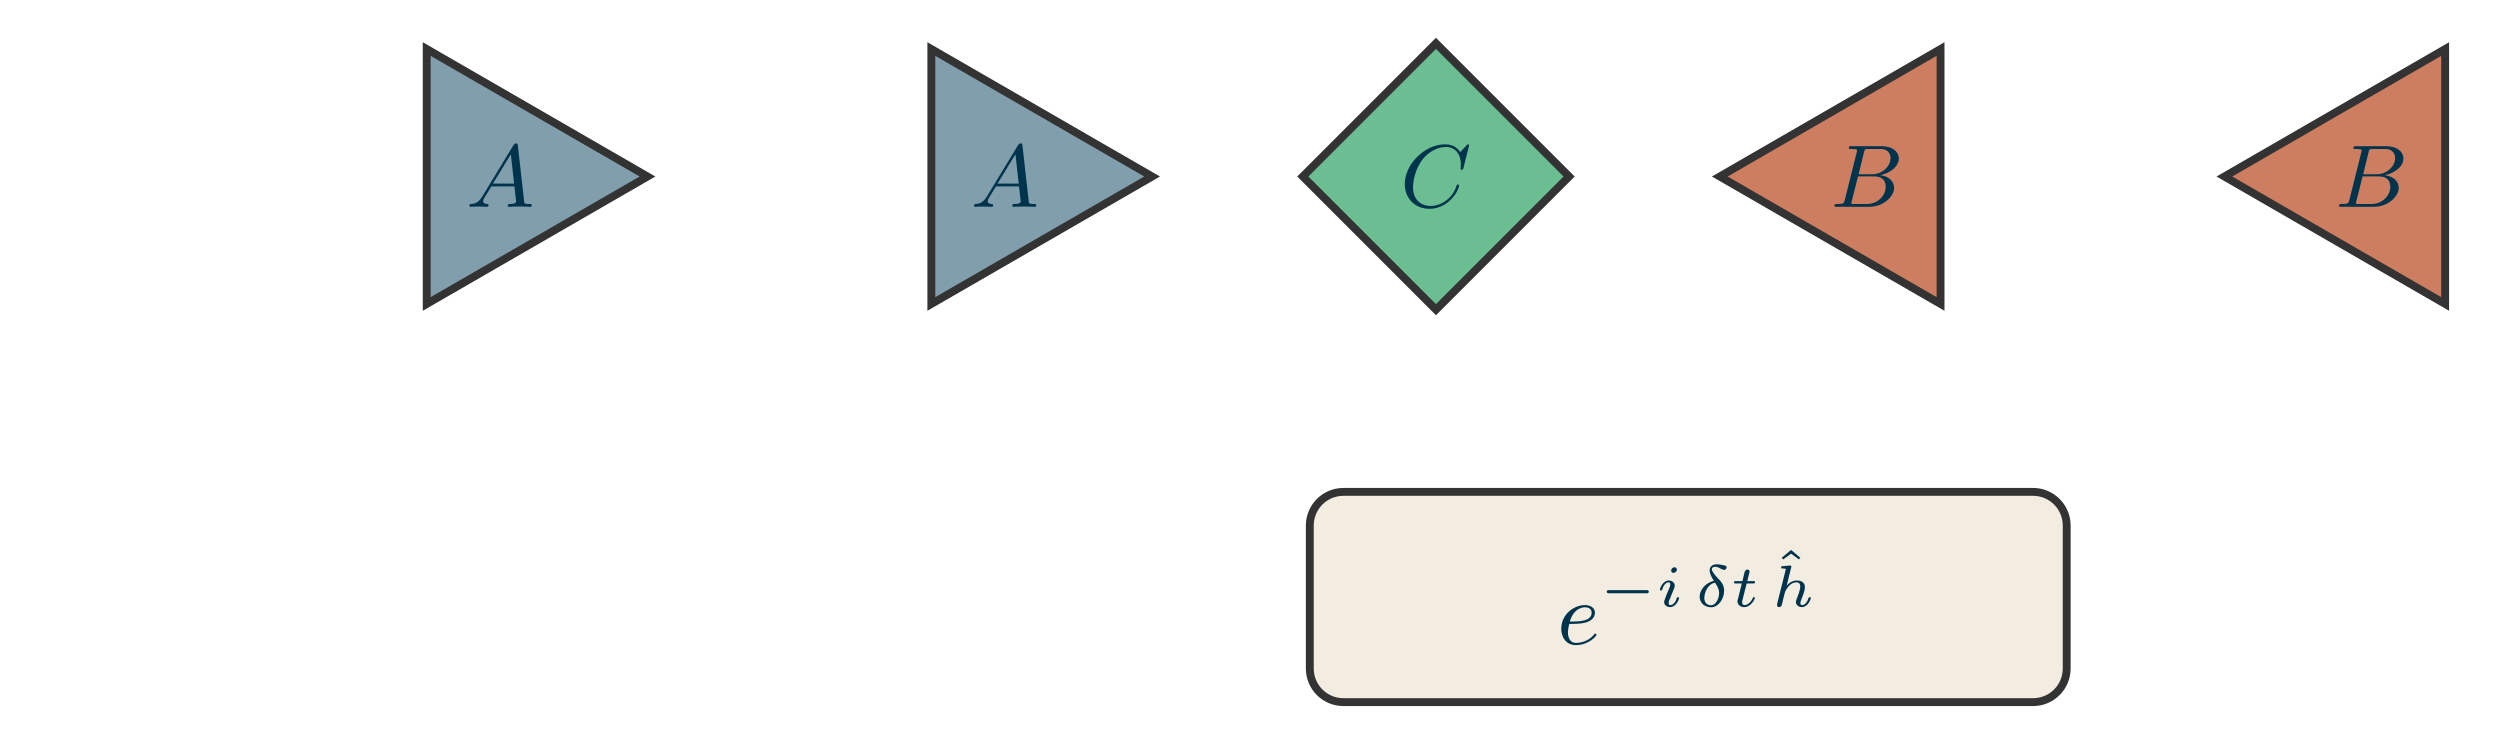
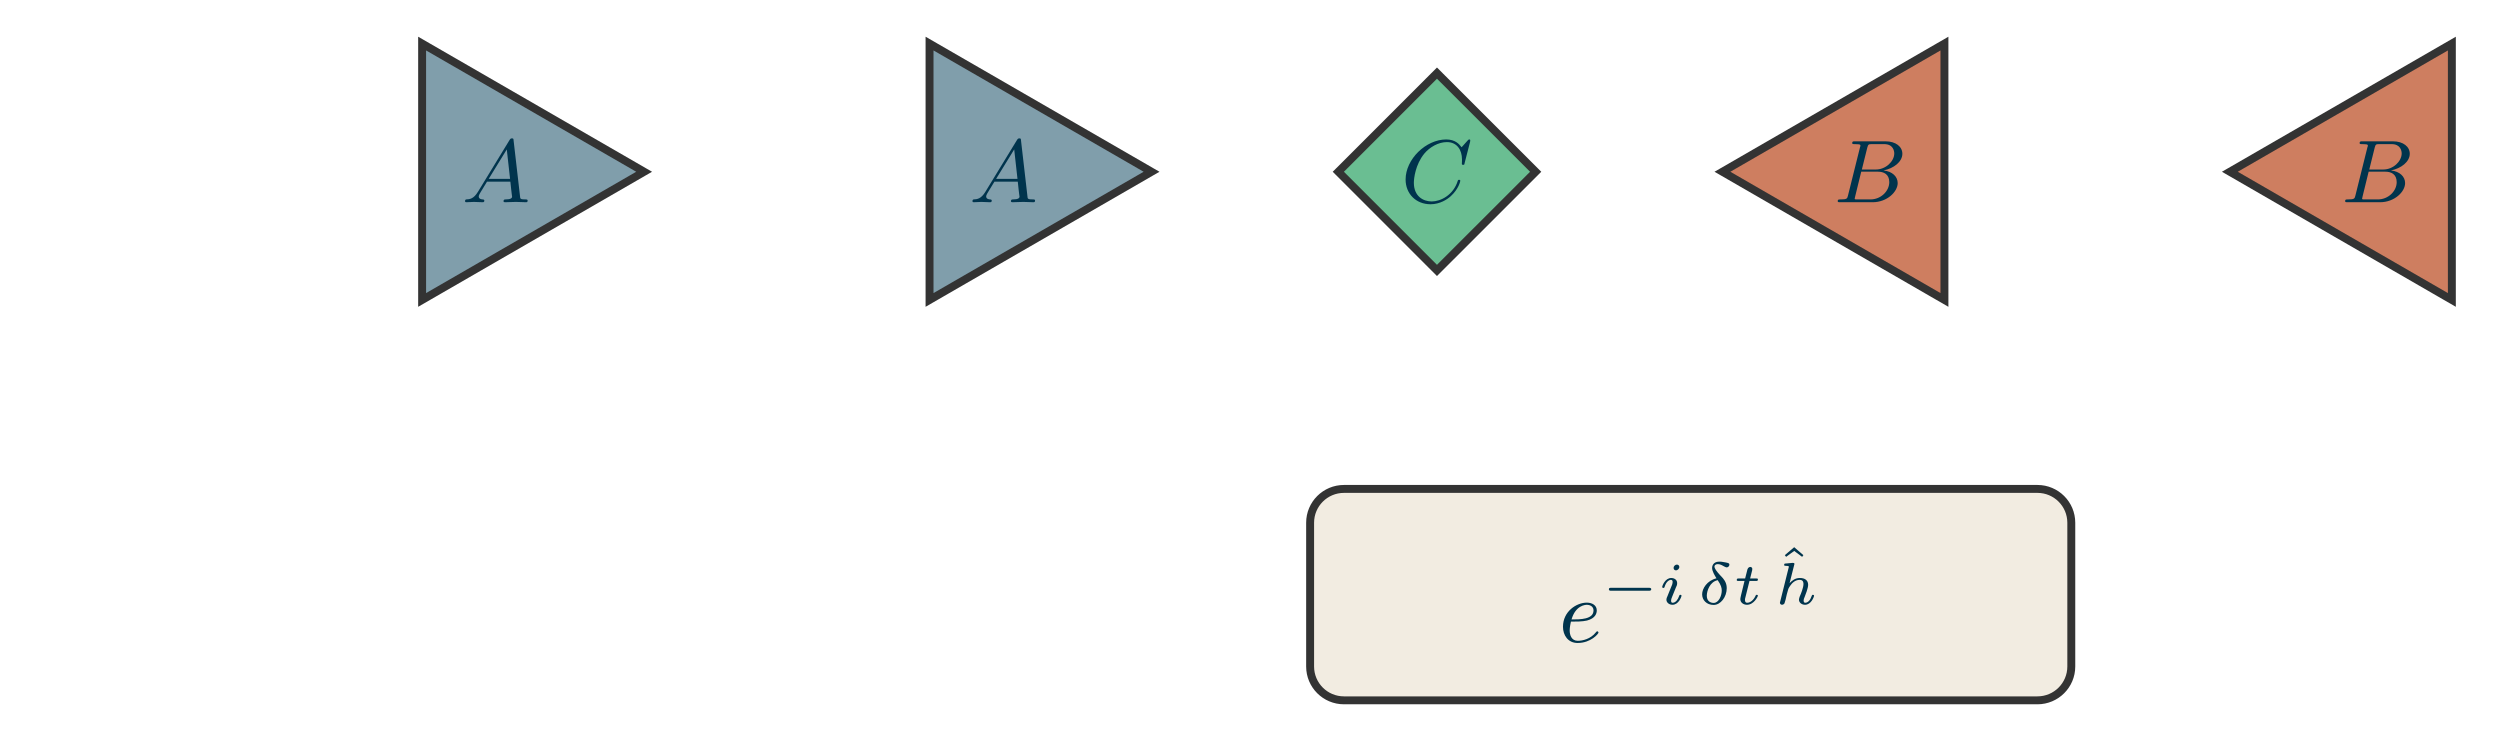
- <svg xmlns="http://www.w3.org/2000/svg" xmlns:xlink="http://www.w3.org/1999/xlink" width="250.731" height="75.381" viewBox="0 0 250.731 75.381">
+ <svg xmlns="http://www.w3.org/2000/svg" xmlns:xlink="http://www.w3.org/1999/xlink" width="250.731" height="74.805" viewBox="0 0 250.731 74.805">
  <defs>
    <g>
      <g id="glyph-0-0">
-         <path d="M 1.625 -1.047 C 1.188 -0.328 0.797 -0.297 0.438 -0.281 C 0.375 -0.266 0.328 -0.203 0.328 -0.109 C 0.328 -0.062 0.359 0 0.453 0 C 0.625 0 1.047 -0.031 1.203 -0.031 C 1.406 -0.031 1.891 0 2.078 0 C 2.141 0 2.25 0 2.25 -0.156 C 2.25 -0.266 2.141 -0.281 2.109 -0.281 C 2.031 -0.281 1.703 -0.297 1.703 -0.562 C 1.703 -0.688 1.797 -0.859 1.828 -0.906 L 2.531 -2.047 L 4.844 -2.047 C 4.875 -1.844 4.906 -1.547 4.922 -1.328 C 4.969 -0.984 5.016 -0.594 5.016 -0.562 C 5.016 -0.422 4.891 -0.281 4.375 -0.281 C 4.281 -0.281 4.172 -0.281 4.172 -0.109 C 4.172 -0.016 4.234 0 4.297 0 C 4.469 0 4.688 -0.016 4.859 -0.016 C 5.047 -0.016 5.25 -0.031 5.391 -0.031 C 5.688 -0.031 5.703 -0.031 5.922 -0.016 C 6.062 -0.016 6.266 0 6.406 0 C 6.469 0 6.578 0 6.578 -0.156 C 6.578 -0.281 6.484 -0.281 6.375 -0.281 C 5.844 -0.281 5.828 -0.344 5.812 -0.594 L 5.188 -6.125 C 5.172 -6.328 5.156 -6.359 5 -6.359 C 4.875 -6.359 4.828 -6.297 4.75 -6.188 Z M 2.688 -2.328 L 4.484 -5.266 L 4.812 -2.328 Z M 2.688 -2.328 " />
+         <path d="M 1.625 -1.047 C 1.188 -0.328 0.797 -0.297 0.438 -0.281 C 0.375 -0.266 0.328 -0.203 0.328 -0.109 C 0.328 -0.062 0.359 0 0.453 0 C 0.625 0 1.047 -0.031 1.219 -0.031 C 1.406 -0.031 1.891 0 2.094 0 C 2.141 0 2.266 0 2.266 -0.156 C 2.266 -0.266 2.156 -0.281 2.125 -0.281 C 2.047 -0.281 1.703 -0.297 1.703 -0.578 C 1.703 -0.703 1.812 -0.859 1.828 -0.906 L 2.531 -2.062 L 4.875 -2.062 C 4.891 -1.859 4.922 -1.562 4.953 -1.328 C 4.984 -0.984 5.047 -0.594 5.047 -0.562 C 5.047 -0.422 4.922 -0.281 4.391 -0.281 C 4.312 -0.281 4.188 -0.281 4.188 -0.109 C 4.188 -0.016 4.266 0 4.328 0 C 4.5 0 4.703 -0.016 4.891 -0.016 C 5.062 -0.016 5.281 -0.031 5.422 -0.031 C 5.719 -0.031 5.734 -0.031 5.953 -0.016 C 6.094 -0.016 6.297 0 6.438 0 C 6.5 0 6.609 0 6.609 -0.156 C 6.609 -0.281 6.516 -0.281 6.406 -0.281 C 5.875 -0.281 5.859 -0.344 5.844 -0.594 L 5.203 -6.156 C 5.188 -6.359 5.188 -6.406 5.031 -6.406 C 4.906 -6.406 4.859 -6.344 4.781 -6.219 Z M 2.703 -2.344 L 4.516 -5.297 L 4.844 -2.344 Z M 2.703 -2.344 " />
      </g>
      <g id="glyph-0-1">
-         <path d="M 6.875 -6.031 C 6.906 -6.141 6.906 -6.156 6.906 -6.172 C 6.906 -6.172 6.906 -6.266 6.797 -6.266 C 6.75 -6.266 6.719 -6.234 6.656 -6.172 L 6.109 -5.578 C 6.078 -5.531 6.047 -5.5 6.031 -5.5 C 6.031 -5.5 6.016 -5.5 5.969 -5.562 C 5.828 -5.75 5.438 -6.266 4.5 -6.266 C 2.469 -6.266 0.453 -4.297 0.453 -2.266 C 0.453 -0.812 1.516 0.203 2.938 0.203 C 3.875 0.203 4.594 -0.281 4.938 -0.594 C 5.75 -1.312 5.906 -2.094 5.906 -2.141 C 5.906 -2.172 5.891 -2.234 5.781 -2.234 C 5.688 -2.234 5.656 -2.172 5.656 -2.141 C 5.219 -0.719 3.953 -0.078 3.062 -0.078 C 2.203 -0.078 1.281 -0.609 1.281 -1.953 C 1.281 -2.344 1.406 -3.75 2.312 -4.844 C 2.844 -5.484 3.719 -6 4.562 -6 C 5.562 -6 6.078 -5.234 6.078 -4.266 C 6.078 -3.953 6.047 -3.891 6.047 -3.828 C 6.047 -3.719 6.156 -3.719 6.188 -3.719 C 6.297 -3.719 6.297 -3.75 6.344 -3.906 Z M 6.875 -6.031 " />
+         <path d="M 6.922 -6.062 C 6.938 -6.172 6.938 -6.188 6.938 -6.203 C 6.938 -6.219 6.938 -6.297 6.844 -6.297 C 6.781 -6.297 6.75 -6.281 6.688 -6.203 L 6.156 -5.609 C 6.109 -5.562 6.078 -5.516 6.062 -5.516 C 6.062 -5.516 6.047 -5.531 6 -5.594 C 5.859 -5.781 5.453 -6.297 4.531 -6.297 C 2.484 -6.297 0.453 -4.312 0.453 -2.281 C 0.453 -0.828 1.516 0.203 2.953 0.203 C 3.891 0.203 4.625 -0.281 4.969 -0.594 C 5.781 -1.328 5.938 -2.109 5.938 -2.141 C 5.938 -2.188 5.922 -2.25 5.812 -2.25 C 5.719 -2.25 5.688 -2.188 5.688 -2.156 C 5.25 -0.719 3.969 -0.078 3.078 -0.078 C 2.203 -0.078 1.281 -0.609 1.281 -1.953 C 1.281 -2.359 1.422 -3.766 2.328 -4.875 C 2.859 -5.516 3.734 -6.031 4.594 -6.031 C 5.594 -6.031 6.109 -5.266 6.109 -4.281 C 6.109 -3.984 6.094 -3.922 6.094 -3.844 C 6.094 -3.75 6.188 -3.75 6.219 -3.75 C 6.344 -3.75 6.344 -3.766 6.375 -3.938 Z M 6.922 -6.062 " />
      </g>
      <g id="glyph-0-2">
-         <path d="M 1.453 -0.672 C 1.375 -0.359 1.344 -0.281 0.688 -0.281 C 0.516 -0.281 0.422 -0.281 0.422 -0.109 C 0.422 0 0.5 0 0.672 0 L 3.906 0 C 5.344 0 6.406 -1.047 6.406 -1.906 C 6.406 -2.547 5.875 -3.078 5 -3.172 C 6.016 -3.375 6.875 -4.047 6.875 -4.844 C 6.875 -5.531 6.234 -6.078 5.172 -6.078 L 2.141 -6.078 C 1.969 -6.078 1.859 -6.078 1.859 -5.906 C 1.859 -5.797 1.953 -5.797 2.141 -5.797 C 2.172 -5.797 2.328 -5.797 2.469 -5.781 C 2.625 -5.766 2.688 -5.75 2.688 -5.641 C 2.688 -5.594 2.672 -5.562 2.656 -5.469 Z M 2.844 -3.266 L 3.375 -5.453 C 3.453 -5.766 3.469 -5.797 3.844 -5.797 L 5.047 -5.797 C 5.969 -5.797 6.047 -5.094 6.047 -4.875 C 6.047 -4.078 5.234 -3.266 4.219 -3.266 Z M 2.406 -0.281 C 2.281 -0.281 2.266 -0.281 2.234 -0.281 C 2.141 -0.297 2.109 -0.297 2.109 -0.359 C 2.109 -0.391 2.109 -0.406 2.156 -0.562 L 2.781 -3.047 L 4.453 -3.047 C 5 -3.047 5.562 -2.812 5.562 -2 C 5.562 -1.125 4.75 -0.281 3.688 -0.281 Z M 2.406 -0.281 " />
+         <path d="M 1.453 -0.672 C 1.375 -0.359 1.359 -0.281 0.688 -0.281 C 0.516 -0.281 0.422 -0.281 0.422 -0.109 C 0.422 0 0.516 0 0.672 0 L 3.922 0 C 5.375 0 6.438 -1.047 6.438 -1.922 C 6.438 -2.562 5.906 -3.094 5.016 -3.188 C 6.047 -3.391 6.906 -4.062 6.906 -4.859 C 6.906 -5.562 6.266 -6.109 5.203 -6.109 L 2.141 -6.109 C 1.984 -6.109 1.875 -6.109 1.875 -5.938 C 1.875 -5.828 1.953 -5.828 2.141 -5.828 C 2.188 -5.828 2.344 -5.828 2.484 -5.812 C 2.641 -5.797 2.703 -5.781 2.703 -5.672 C 2.703 -5.625 2.688 -5.594 2.656 -5.5 Z M 2.844 -3.281 L 3.391 -5.484 C 3.484 -5.797 3.5 -5.828 3.875 -5.828 L 5.078 -5.828 C 6 -5.828 6.094 -5.125 6.094 -4.891 C 6.094 -4.109 5.25 -3.281 4.25 -3.281 Z M 2.422 -0.281 C 2.297 -0.281 2.281 -0.281 2.25 -0.281 C 2.156 -0.297 2.125 -0.297 2.125 -0.359 C 2.125 -0.391 2.125 -0.406 2.172 -0.578 L 2.781 -3.062 L 4.469 -3.062 C 5.016 -3.062 5.594 -2.828 5.594 -2.016 C 5.594 -1.125 4.766 -0.281 3.703 -0.281 Z M 2.422 -0.281 " />
      </g>
      <g id="glyph-0-3">
-         <path d="M 1.219 -2.031 C 1.766 -2.031 2.344 -2.031 2.812 -2.156 C 3.641 -2.359 3.797 -2.859 3.797 -3.156 C 3.797 -3.656 3.328 -3.922 2.797 -3.922 C 1.766 -3.922 0.422 -3.062 0.422 -1.531 C 0.422 -0.688 0.922 0.094 1.875 0.094 C 3.203 0.094 3.953 -0.828 3.953 -0.938 C 3.953 -1 3.891 -1.062 3.828 -1.062 C 3.781 -1.062 3.781 -1.062 3.703 -0.953 C 3.172 -0.297 2.359 -0.125 1.891 -0.125 C 1.266 -0.125 1.094 -0.719 1.094 -1.172 C 1.094 -1.188 1.094 -1.5 1.219 -2.031 Z M 1.281 -2.266 C 1.672 -3.656 2.656 -3.703 2.797 -3.703 C 3.109 -3.703 3.469 -3.562 3.469 -3.156 C 3.469 -2.266 2.125 -2.266 1.281 -2.266 Z M 1.281 -2.266 " />
+         <path d="M 1.219 -2.047 C 1.766 -2.047 2.344 -2.047 2.828 -2.156 C 3.672 -2.375 3.812 -2.875 3.812 -3.172 C 3.812 -3.688 3.344 -3.953 2.812 -3.953 C 1.781 -3.953 0.422 -3.078 0.422 -1.531 C 0.422 -0.688 0.922 0.094 1.891 0.094 C 3.219 0.094 3.984 -0.828 3.984 -0.953 C 3.984 -1 3.922 -1.078 3.859 -1.078 C 3.812 -1.078 3.797 -1.062 3.719 -0.969 C 3.188 -0.297 2.375 -0.125 1.906 -0.125 C 1.266 -0.125 1.094 -0.719 1.094 -1.172 C 1.094 -1.188 1.094 -1.5 1.219 -2.047 Z M 1.281 -2.266 C 1.688 -3.688 2.672 -3.734 2.812 -3.734 C 3.125 -3.734 3.484 -3.578 3.484 -3.172 C 3.484 -2.266 2.141 -2.266 1.281 -2.266 Z M 1.281 -2.266 " />
      </g>
      <g id="glyph-1-0">
-         <path d="M 4.719 -1.328 C 4.812 -1.328 4.953 -1.328 4.953 -1.484 C 4.953 -1.641 4.812 -1.641 4.719 -1.641 L 0.984 -1.641 C 0.891 -1.641 0.734 -1.641 0.734 -1.484 C 0.734 -1.328 0.891 -1.328 0.984 -1.328 Z M 4.719 -1.328 " />
+         <path d="M 4.75 -1.344 C 4.844 -1.344 5 -1.344 5 -1.5 C 5 -1.641 4.844 -1.641 4.75 -1.641 L 0.984 -1.641 C 0.891 -1.641 0.75 -1.641 0.75 -1.5 C 0.75 -1.344 0.891 -1.344 0.984 -1.344 Z M 4.75 -1.344 " />
      </g>
      <g id="glyph-2-0">
-         <path d="M 2.062 -3.688 C 2.062 -3.844 1.953 -3.938 1.812 -3.938 C 1.656 -3.938 1.484 -3.781 1.484 -3.609 C 1.484 -3.453 1.594 -3.375 1.719 -3.375 C 1.906 -3.375 2.062 -3.547 2.062 -3.688 Z M 1.703 -1.625 C 1.734 -1.688 1.781 -1.828 1.812 -1.891 C 1.828 -1.938 1.844 -2 1.844 -2.094 C 1.844 -2.422 1.547 -2.609 1.25 -2.609 C 0.656 -2.609 0.359 -1.828 0.359 -1.703 C 0.359 -1.672 0.391 -1.609 0.469 -1.609 C 0.547 -1.609 0.562 -1.656 0.594 -1.703 C 0.75 -2.281 1.062 -2.422 1.234 -2.422 C 1.344 -2.422 1.391 -2.344 1.391 -2.203 C 1.391 -2.078 1.359 -2 1.344 -1.953 L 1.031 -1.203 C 0.969 -1.031 0.969 -1.016 0.891 -0.812 C 0.812 -0.641 0.781 -0.562 0.781 -0.453 C 0.781 -0.156 1.047 0.062 1.375 0.062 C 1.984 0.062 2.281 -0.719 2.281 -0.859 C 2.281 -0.859 2.266 -0.938 2.156 -0.938 C 2.078 -0.938 2.078 -0.906 2.031 -0.797 C 1.938 -0.484 1.703 -0.141 1.391 -0.141 C 1.297 -0.141 1.234 -0.203 1.234 -0.344 C 1.234 -0.469 1.266 -0.562 1.344 -0.734 Z M 1.703 -1.625 " />
+         <path d="M 2.078 -3.719 C 2.078 -3.875 1.969 -3.969 1.828 -3.969 C 1.672 -3.969 1.5 -3.812 1.5 -3.641 C 1.5 -3.484 1.609 -3.391 1.734 -3.391 C 1.922 -3.391 2.078 -3.578 2.078 -3.719 Z M 1.719 -1.641 C 1.75 -1.703 1.797 -1.844 1.828 -1.891 C 1.844 -1.953 1.859 -2.016 1.859 -2.109 C 1.859 -2.453 1.562 -2.625 1.266 -2.625 C 0.656 -2.625 0.359 -1.844 0.359 -1.719 C 0.359 -1.688 0.391 -1.625 0.469 -1.625 C 0.562 -1.625 0.578 -1.672 0.594 -1.719 C 0.766 -2.297 1.078 -2.438 1.234 -2.438 C 1.359 -2.438 1.406 -2.359 1.406 -2.219 C 1.406 -2.094 1.359 -2.016 1.359 -1.969 L 1.047 -1.203 C 0.969 -1.031 0.969 -1.016 0.891 -0.812 C 0.812 -0.641 0.781 -0.562 0.781 -0.453 C 0.781 -0.156 1.062 0.062 1.391 0.062 C 2 0.062 2.297 -0.734 2.297 -0.859 C 2.297 -0.875 2.281 -0.938 2.172 -0.938 C 2.094 -0.938 2.094 -0.906 2.047 -0.797 C 1.953 -0.5 1.719 -0.141 1.406 -0.141 C 1.297 -0.141 1.25 -0.203 1.25 -0.359 C 1.25 -0.469 1.281 -0.562 1.359 -0.75 Z M 1.719 -1.641 " />
      </g>
      <g id="glyph-2-1">
-         <path d="M 1.859 -2.578 C 0.906 -2.328 0.438 -1.562 0.438 -0.984 C 0.438 -0.406 0.891 0.078 1.594 0.078 C 2.266 0.078 2.891 -0.688 2.891 -1.594 C 2.891 -2.203 2.531 -2.562 2.344 -2.75 C 2.25 -2.844 1.656 -3.453 1.656 -3.75 C 1.656 -3.844 1.75 -3.984 1.984 -3.984 C 2.203 -3.984 2.391 -3.891 2.547 -3.797 C 2.625 -3.75 2.797 -3.672 2.891 -3.672 C 3.031 -3.672 3.141 -3.797 3.141 -3.922 C 3.141 -4.078 3.062 -4.094 2.75 -4.156 C 2.391 -4.234 2.266 -4.234 2.141 -4.234 C 1.453 -4.234 1.438 -3.688 1.438 -3.625 C 1.438 -3.281 1.688 -2.844 1.859 -2.578 Z M 1.984 -2.391 C 2.328 -1.891 2.391 -1.609 2.391 -1.344 C 2.391 -0.859 2.094 -0.125 1.578 -0.125 C 1.297 -0.125 0.906 -0.281 0.906 -0.844 C 0.906 -1.344 1.203 -2.234 1.984 -2.391 Z M 1.984 -2.391 " />
+         <path d="M 1.875 -2.594 C 0.922 -2.359 0.438 -1.562 0.438 -0.984 C 0.438 -0.406 0.891 0.078 1.594 0.078 C 2.281 0.078 2.906 -0.703 2.906 -1.609 C 2.906 -2.219 2.547 -2.578 2.375 -2.766 C 2.281 -2.859 1.672 -3.484 1.672 -3.766 C 1.672 -3.875 1.766 -4.016 2 -4.016 C 2.219 -4.016 2.406 -3.922 2.562 -3.828 C 2.656 -3.781 2.812 -3.688 2.906 -3.688 C 3.047 -3.688 3.172 -3.828 3.172 -3.953 C 3.172 -4.109 3.078 -4.125 2.781 -4.188 C 2.406 -4.266 2.281 -4.266 2.156 -4.266 C 1.469 -4.266 1.438 -3.719 1.438 -3.641 C 1.438 -3.297 1.703 -2.875 1.875 -2.594 Z M 2 -2.406 C 2.344 -1.906 2.406 -1.625 2.406 -1.359 C 2.406 -0.859 2.109 -0.125 1.594 -0.125 C 1.297 -0.125 0.906 -0.281 0.906 -0.844 C 0.906 -1.344 1.219 -2.25 2 -2.406 Z M 2 -2.406 " />
      </g>
      <g id="glyph-2-2">
-         <path d="M 1.594 -2.312 L 2.234 -2.312 C 2.359 -2.312 2.438 -2.312 2.438 -2.469 C 2.438 -2.547 2.359 -2.547 2.25 -2.547 L 1.656 -2.547 L 1.859 -3.375 C 1.891 -3.453 1.891 -3.5 1.891 -3.5 C 1.891 -3.641 1.766 -3.703 1.672 -3.703 C 1.609 -3.703 1.453 -3.656 1.391 -3.469 L 1.172 -2.547 L 0.531 -2.547 C 0.406 -2.547 0.391 -2.547 0.375 -2.531 C 0.344 -2.5 0.312 -2.422 0.312 -2.391 C 0.344 -2.312 0.391 -2.312 0.516 -2.312 L 1.109 -2.312 L 0.766 -0.922 C 0.719 -0.781 0.672 -0.578 0.672 -0.516 C 0.672 -0.172 0.984 0.062 1.344 0.062 C 2.031 0.062 2.422 -0.75 2.422 -0.859 C 2.422 -0.875 2.422 -0.938 2.312 -0.938 C 2.234 -0.938 2.234 -0.906 2.203 -0.828 C 2 -0.391 1.656 -0.141 1.375 -0.141 C 1.156 -0.141 1.141 -0.359 1.141 -0.438 C 1.141 -0.516 1.141 -0.531 1.172 -0.641 Z M 1.594 -2.312 " />
+         <path d="M 1.609 -2.328 L 2.25 -2.328 C 2.375 -2.328 2.453 -2.328 2.453 -2.484 C 2.453 -2.578 2.375 -2.578 2.281 -2.578 L 1.672 -2.578 L 1.875 -3.391 C 1.891 -3.484 1.891 -3.516 1.891 -3.531 C 1.891 -3.672 1.781 -3.734 1.688 -3.734 C 1.625 -3.734 1.469 -3.688 1.406 -3.5 L 1.172 -2.578 L 0.531 -2.578 C 0.406 -2.578 0.406 -2.562 0.375 -2.547 C 0.344 -2.531 0.328 -2.453 0.328 -2.422 C 0.344 -2.328 0.391 -2.328 0.516 -2.328 L 1.109 -2.328 L 0.766 -0.922 C 0.734 -0.781 0.688 -0.578 0.688 -0.516 C 0.688 -0.172 0.984 0.062 1.359 0.062 C 2.047 0.062 2.453 -0.766 2.453 -0.859 C 2.453 -0.875 2.438 -0.938 2.328 -0.938 C 2.25 -0.938 2.25 -0.906 2.219 -0.844 C 2.016 -0.391 1.672 -0.141 1.375 -0.141 C 1.156 -0.141 1.156 -0.359 1.156 -0.438 C 1.156 -0.516 1.156 -0.531 1.188 -0.641 Z M 1.609 -2.328 " />
      </g>
      <g id="glyph-2-3">
-         <path d="M 1.969 -3.938 C 1.984 -3.953 1.984 -3.984 1.984 -4.016 C 1.984 -4.109 1.875 -4.109 1.797 -4.109 L 1.141 -4.047 C 1.031 -4.047 0.953 -4.031 0.953 -3.906 C 0.953 -3.812 1.031 -3.812 1.125 -3.812 C 1.297 -3.812 1.344 -3.797 1.422 -3.766 C 1.422 -3.688 1.422 -3.688 1.391 -3.594 L 0.562 -0.281 C 0.547 -0.188 0.547 -0.156 0.547 -0.141 C 0.547 0 0.656 0.062 0.75 0.062 C 0.812 0.062 0.922 0.031 1 -0.078 C 1.016 -0.125 1.062 -0.312 1.094 -0.438 C 1.125 -0.547 1.188 -0.828 1.219 -0.969 C 1.266 -1.125 1.297 -1.234 1.328 -1.375 C 1.344 -1.453 1.375 -1.562 1.547 -1.812 C 1.734 -2.094 2.047 -2.422 2.5 -2.422 C 2.875 -2.422 2.875 -2.109 2.875 -2 C 2.875 -1.656 2.625 -1.031 2.516 -0.75 C 2.484 -0.656 2.438 -0.562 2.438 -0.453 C 2.438 -0.156 2.719 0.062 3.031 0.062 C 3.641 0.062 3.938 -0.719 3.938 -0.859 C 3.938 -0.859 3.922 -0.938 3.812 -0.938 C 3.734 -0.938 3.734 -0.906 3.688 -0.797 C 3.594 -0.484 3.359 -0.141 3.062 -0.141 C 2.938 -0.141 2.891 -0.219 2.891 -0.344 C 2.891 -0.469 2.938 -0.562 2.984 -0.688 C 3.078 -0.922 3.344 -1.594 3.344 -1.922 C 3.344 -2.391 3.016 -2.609 2.531 -2.609 C 2.062 -2.609 1.75 -2.359 1.516 -2.094 Z M 1.969 -3.938 " />
+         <path d="M 1.984 -3.969 C 2 -3.984 2 -4.016 2 -4.047 C 2 -4.141 1.891 -4.141 1.812 -4.141 L 1.141 -4.078 C 1.047 -4.078 0.969 -4.078 0.969 -3.938 C 0.969 -3.844 1.047 -3.844 1.141 -3.844 C 1.312 -3.844 1.359 -3.828 1.438 -3.797 C 1.438 -3.719 1.438 -3.719 1.406 -3.609 L 0.578 -0.281 C 0.547 -0.188 0.547 -0.156 0.547 -0.141 C 0.547 0 0.672 0.062 0.766 0.062 C 0.812 0.062 0.922 0.031 1 -0.078 C 1.016 -0.125 1.078 -0.312 1.109 -0.438 C 1.141 -0.562 1.203 -0.828 1.234 -0.984 C 1.281 -1.141 1.312 -1.234 1.344 -1.375 C 1.359 -1.469 1.391 -1.578 1.562 -1.828 C 1.75 -2.109 2.062 -2.438 2.531 -2.438 C 2.906 -2.438 2.906 -2.125 2.906 -2.016 C 2.906 -1.672 2.656 -1.031 2.531 -0.766 C 2.5 -0.656 2.453 -0.562 2.453 -0.453 C 2.453 -0.156 2.734 0.062 3.062 0.062 C 3.672 0.062 3.969 -0.734 3.969 -0.859 C 3.969 -0.875 3.953 -0.938 3.844 -0.938 C 3.766 -0.938 3.766 -0.906 3.719 -0.797 C 3.625 -0.484 3.391 -0.141 3.078 -0.141 C 2.969 -0.141 2.922 -0.234 2.922 -0.359 C 2.922 -0.469 2.953 -0.578 3.016 -0.703 C 3.109 -0.938 3.375 -1.609 3.375 -1.938 C 3.375 -2.406 3.031 -2.625 2.547 -2.625 C 2.078 -2.625 1.766 -2.375 1.516 -2.109 Z M 1.984 -3.969 " />
      </g>
      <g id="glyph-3-0">
-         <path d="M 1.812 -4.109 L 0.875 -3.328 L 1.016 -3.156 L 1.812 -3.734 L 2.594 -3.156 L 2.734 -3.328 Z M 1.812 -4.109 " />
+         <path d="M 1.828 -4.141 L 0.891 -3.344 L 1.016 -3.172 L 1.828 -3.766 L 2.625 -3.172 L 2.75 -3.344 Z M 1.828 -4.141 " />
      </g>
    </g>
    <clipPath id="clip-0">
-       <path clip-rule="nonzero" d="M 211 0 L 249.578 0 L 249.578 42 L 211 42 Z M 211 0 " />
+       <path clip-rule="nonzero" d="M 212 0 L 250.27 0 L 250.27 42 L 212 42 Z M 212 0 " />
    </clipPath>
    <clipPath id="clip-1">
-       <path clip-rule="nonzero" d="M 120 38 L 219 38 L 219 74.766 L 120 74.766 Z M 120 38 " />
+       <path clip-rule="nonzero" d="M 120 37 L 219 37 L 219 74.609 L 120 74.609 Z M 120 37 " />
    </clipPath>
  </defs>
-   <path fill-rule="nonzero" fill="rgb(50.194%, 61.96%, 67.059%)" fill-opacity="1" stroke-width="0.797" stroke-linecap="butt" stroke-linejoin="miter" stroke="rgb(20%, 20%, 20%)" stroke-opacity="1" stroke-miterlimit="10" d="M 60.591 21.26 L 38.268 34.15 L 38.268 8.373 Z M 60.591 21.26 " transform="matrix(0.991855, 0, 0, -0.991855, 4.840208, 38.78948)" />
+   <path fill-rule="nonzero" fill="rgb(50.194%, 61.96%, 67.059%)" fill-opacity="1" stroke-width="0.797" stroke-linecap="butt" stroke-linejoin="miter" stroke="rgb(20%, 20%, 20%)" stroke-opacity="1" stroke-miterlimit="10" d="M 60.593 21.261 L 38.269 34.15 L 38.269 8.372 Z M 60.593 21.261 " transform="matrix(0.9974, 0, 0, -0.9974, 4.166439, 38.43182)" />
  <g fill="rgb(0%, 20.392%, 30.196%)" fill-opacity="1">
-     <use xlink:href="#glyph-0-0" x="46.75" y="20.741" />
+     <use xlink:href="#glyph-0-0" x="46.311" y="20.282" />
  </g>
-   <path fill-rule="nonzero" fill="rgb(50.194%, 61.96%, 67.059%)" fill-opacity="1" stroke-width="0.797" stroke-linecap="butt" stroke-linejoin="miter" stroke="rgb(20%, 20%, 20%)" stroke-opacity="1" stroke-miterlimit="10" d="M 111.616 21.26 L 89.293 34.15 L 89.293 8.373 Z M 111.616 21.26 " transform="matrix(0.991855, 0, 0, -0.991855, 4.840208, 38.78948)" />
+   <path fill-rule="nonzero" fill="rgb(50.194%, 61.96%, 67.059%)" fill-opacity="1" stroke-width="0.797" stroke-linecap="butt" stroke-linejoin="miter" stroke="rgb(20%, 20%, 20%)" stroke-opacity="1" stroke-miterlimit="10" d="M 111.616 21.261 L 89.292 34.15 L 89.292 8.372 Z M 111.616 21.261 " transform="matrix(0.9974, 0, 0, -0.9974, 4.166439, 38.43182)" />
  <g fill="rgb(0%, 20.392%, 30.196%)" fill-opacity="1">
-     <use xlink:href="#glyph-0-0" x="97.357" y="20.741" />
+     <use xlink:href="#glyph-0-0" x="97.201" y="20.282" />
  </g>
-   <path fill-rule="nonzero" fill="rgb(41.57%, 74.509%, 57.256%)" fill-opacity="1" stroke-width="0.797" stroke-linecap="butt" stroke-linejoin="miter" stroke="rgb(20%, 20%, 20%)" stroke-opacity="1" stroke-miterlimit="10" d="M 153.783 21.26 L 140.318 34.725 L 126.853 21.26 L 140.318 7.794 Z M 153.783 21.26 " transform="matrix(0.991855, 0, 0, -0.991855, 4.840208, 38.78948)" />
+   <path fill-rule="nonzero" fill="rgb(41.57%, 74.509%, 57.256%)" fill-opacity="1" stroke-width="0.797" stroke-linecap="butt" stroke-linejoin="miter" stroke="rgb(20%, 20%, 20%)" stroke-opacity="1" stroke-miterlimit="10" d="M 150.24 21.261 L 140.316 31.181 L 130.395 21.261 L 140.316 11.34 Z M 150.24 21.261 " transform="matrix(0.9974, 0, 0, -0.9974, 4.166439, 38.43182)" />
  <g fill="rgb(0%, 20.392%, 30.196%)" fill-opacity="1">
-     <use xlink:href="#glyph-0-1" x="140.434" y="20.741" />
+     <use xlink:href="#glyph-0-1" x="140.518" y="20.282" />
  </g>
-   <path fill-rule="nonzero" fill="rgb(80.785%, 49.413%, 37.645%)" fill-opacity="1" stroke-width="0.797" stroke-linecap="butt" stroke-linejoin="miter" stroke="rgb(20%, 20%, 20%)" stroke-opacity="1" stroke-miterlimit="10" d="M 169.017 21.26 L 191.339 8.373 L 191.339 34.15 Z M 169.017 21.26 " transform="matrix(0.991855, 0, 0, -0.991855, 4.840208, 38.78948)" />
+   <path fill-rule="nonzero" fill="rgb(80.785%, 49.413%, 37.645%)" fill-opacity="1" stroke-width="0.797" stroke-linecap="butt" stroke-linejoin="miter" stroke="rgb(20%, 20%, 20%)" stroke-opacity="1" stroke-miterlimit="10" d="M 169.019 21.261 L 191.343 8.372 L 191.343 34.15 Z M 169.019 21.261 " transform="matrix(0.9974, 0, 0, -0.9974, 4.166439, 38.43182)" />
  <g fill="rgb(0%, 20.392%, 30.196%)" fill-opacity="1">
-     <use xlink:href="#glyph-0-2" x="183.561" y="20.741" />
+     <use xlink:href="#glyph-0-2" x="183.886" y="20.282" />
  </g>
-   <path fill-rule="nonzero" fill="rgb(80.785%, 49.413%, 37.645%)" fill-opacity="1" d="M 223.09 17.703 L 245.23 30.484 L 245.23 4.918 Z M 223.09 17.703 " />
+   <path fill-rule="nonzero" fill="rgb(80.785%, 49.413%, 37.645%)" fill-opacity="1" d="M 223.637 17.227 L 245.902 30.082 L 245.902 4.371 Z M 223.637 17.227 " />
  <g clip-path="url(#clip-0)">
-     <path fill="none" stroke-width="0.797" stroke-linecap="butt" stroke-linejoin="miter" stroke="rgb(20%, 20%, 20%)" stroke-opacity="1" stroke-miterlimit="10" d="M 220.042 21.26 L 242.364 8.373 L 242.364 34.15 Z M 220.042 21.26 " transform="matrix(0.991855, 0, 0, -0.991855, 4.840208, 38.78948)" />
+     <path fill="none" stroke-width="0.797" stroke-linecap="butt" stroke-linejoin="miter" stroke="rgb(20%, 20%, 20%)" stroke-opacity="1" stroke-miterlimit="10" d="M 220.042 21.261 L 242.366 8.372 L 242.366 34.15 Z M 220.042 21.261 " transform="matrix(0.9974, 0, 0, -0.9974, 4.166439, 38.43182)" />
  </g>
  <g fill="rgb(0%, 20.392%, 30.196%)" fill-opacity="1">
-     <use xlink:href="#glyph-0-2" x="234.168" y="20.741" />
+     <use xlink:href="#glyph-0-2" x="234.776" y="20.282" />
  </g>
-   <path fill-rule="nonzero" fill="rgb(94.901%, 92.548%, 88.234%)" fill-opacity="1" d="M 203.902 49.332 L 134.734 49.332 C 132.871 49.332 131.363 50.844 131.363 52.707 L 131.363 67.047 C 131.363 68.91 132.871 70.418 134.734 70.418 L 203.902 70.418 C 205.766 70.418 207.273 68.91 207.273 67.047 L 207.273 52.707 C 207.273 50.844 205.766 49.332 203.902 49.332 Z M 203.902 49.332 " />
+   <path fill-rule="nonzero" fill="rgb(94.901%, 92.548%, 88.234%)" fill-opacity="1" d="M 204.34 49.035 L 134.789 49.035 C 132.914 49.035 131.395 50.555 131.395 52.426 L 131.395 66.848 C 131.395 68.719 132.914 70.238 134.789 70.238 L 204.34 70.238 C 206.215 70.238 207.734 68.719 207.734 66.848 L 207.734 52.426 C 207.734 50.555 206.215 49.035 204.34 49.035 Z M 204.34 49.035 " />
  <g clip-path="url(#clip-1)">
-     <path fill="none" stroke-width="0.797" stroke-linecap="butt" stroke-linejoin="miter" stroke="rgb(20%, 20%, 20%)" stroke-opacity="1" stroke-miterlimit="10" d="M 200.697 -10.629 L 130.961 -10.629 C 129.082 -10.629 127.562 -12.153 127.562 -14.032 L 127.562 -28.489 C 127.562 -30.368 129.082 -31.888 130.961 -31.888 L 200.697 -31.888 C 202.575 -31.888 204.096 -30.368 204.096 -28.489 L 204.096 -14.032 C 204.096 -12.153 202.575 -10.629 200.697 -10.629 Z M 200.697 -10.629 " transform="matrix(0.991855, 0, 0, -0.991855, 4.840208, 38.78948)" />
+     <path fill="none" stroke-width="0.797" stroke-linecap="butt" stroke-linejoin="miter" stroke="rgb(20%, 20%, 20%)" stroke-opacity="1" stroke-miterlimit="10" d="M 200.695 -10.631 L 130.963 -10.631 C 129.083 -10.631 127.56 -12.154 127.56 -14.03 L 127.56 -28.49 C 127.56 -30.366 129.083 -31.889 130.963 -31.889 L 200.695 -31.889 C 202.575 -31.889 204.099 -30.366 204.099 -28.49 L 204.099 -14.03 C 204.099 -12.154 202.575 -10.631 200.695 -10.631 Z M 200.695 -10.631 " transform="matrix(0.9974, 0, 0, -0.9974, 4.166439, 38.43182)" />
  </g>
  <g fill="rgb(0%, 20.392%, 30.196%)" fill-opacity="1">
-     <use xlink:href="#glyph-0-3" x="156.161" y="64.605" />
+     <use xlink:href="#glyph-0-3" x="156.333" y="64.392" />
  </g>
  <g fill="rgb(0%, 20.392%, 30.196%)" fill-opacity="1">
-     <use xlink:href="#glyph-1-0" x="160.41" y="60.828" />
+     <use xlink:href="#glyph-1-0" x="160.606" y="60.593" />
  </g>
  <g fill="rgb(0%, 20.392%, 30.196%)" fill-opacity="1">
-     <use xlink:href="#glyph-2-0" x="166.119" y="60.828" />
+     <use xlink:href="#glyph-2-0" x="166.347" y="60.593" />
  </g>
  <g fill="rgb(0%, 20.392%, 30.196%)" fill-opacity="1">
-     <use xlink:href="#glyph-2-1" x="170.024" y="60.828" />
+     <use xlink:href="#glyph-2-1" x="170.273" y="60.593" />
  </g>
  <g fill="rgb(0%, 20.392%, 30.196%)" fill-opacity="1">
-     <use xlink:href="#glyph-2-2" x="173.582" y="60.828" />
+     <use xlink:href="#glyph-2-2" x="173.852" y="60.593" />
  </g>
  <g fill="rgb(0%, 20.392%, 30.196%)" fill-opacity="1">
-     <use xlink:href="#glyph-3-0" x="177.823" y="59.263" />
+     <use xlink:href="#glyph-3-0" x="178.116" y="59.02" />
  </g>
  <g fill="rgb(0%, 20.392%, 30.196%)" fill-opacity="1">
-     <use xlink:href="#glyph-2-3" x="177.676" y="60.828" />
+     <use xlink:href="#glyph-2-3" x="177.968" y="60.593" />
  </g>
</svg>
